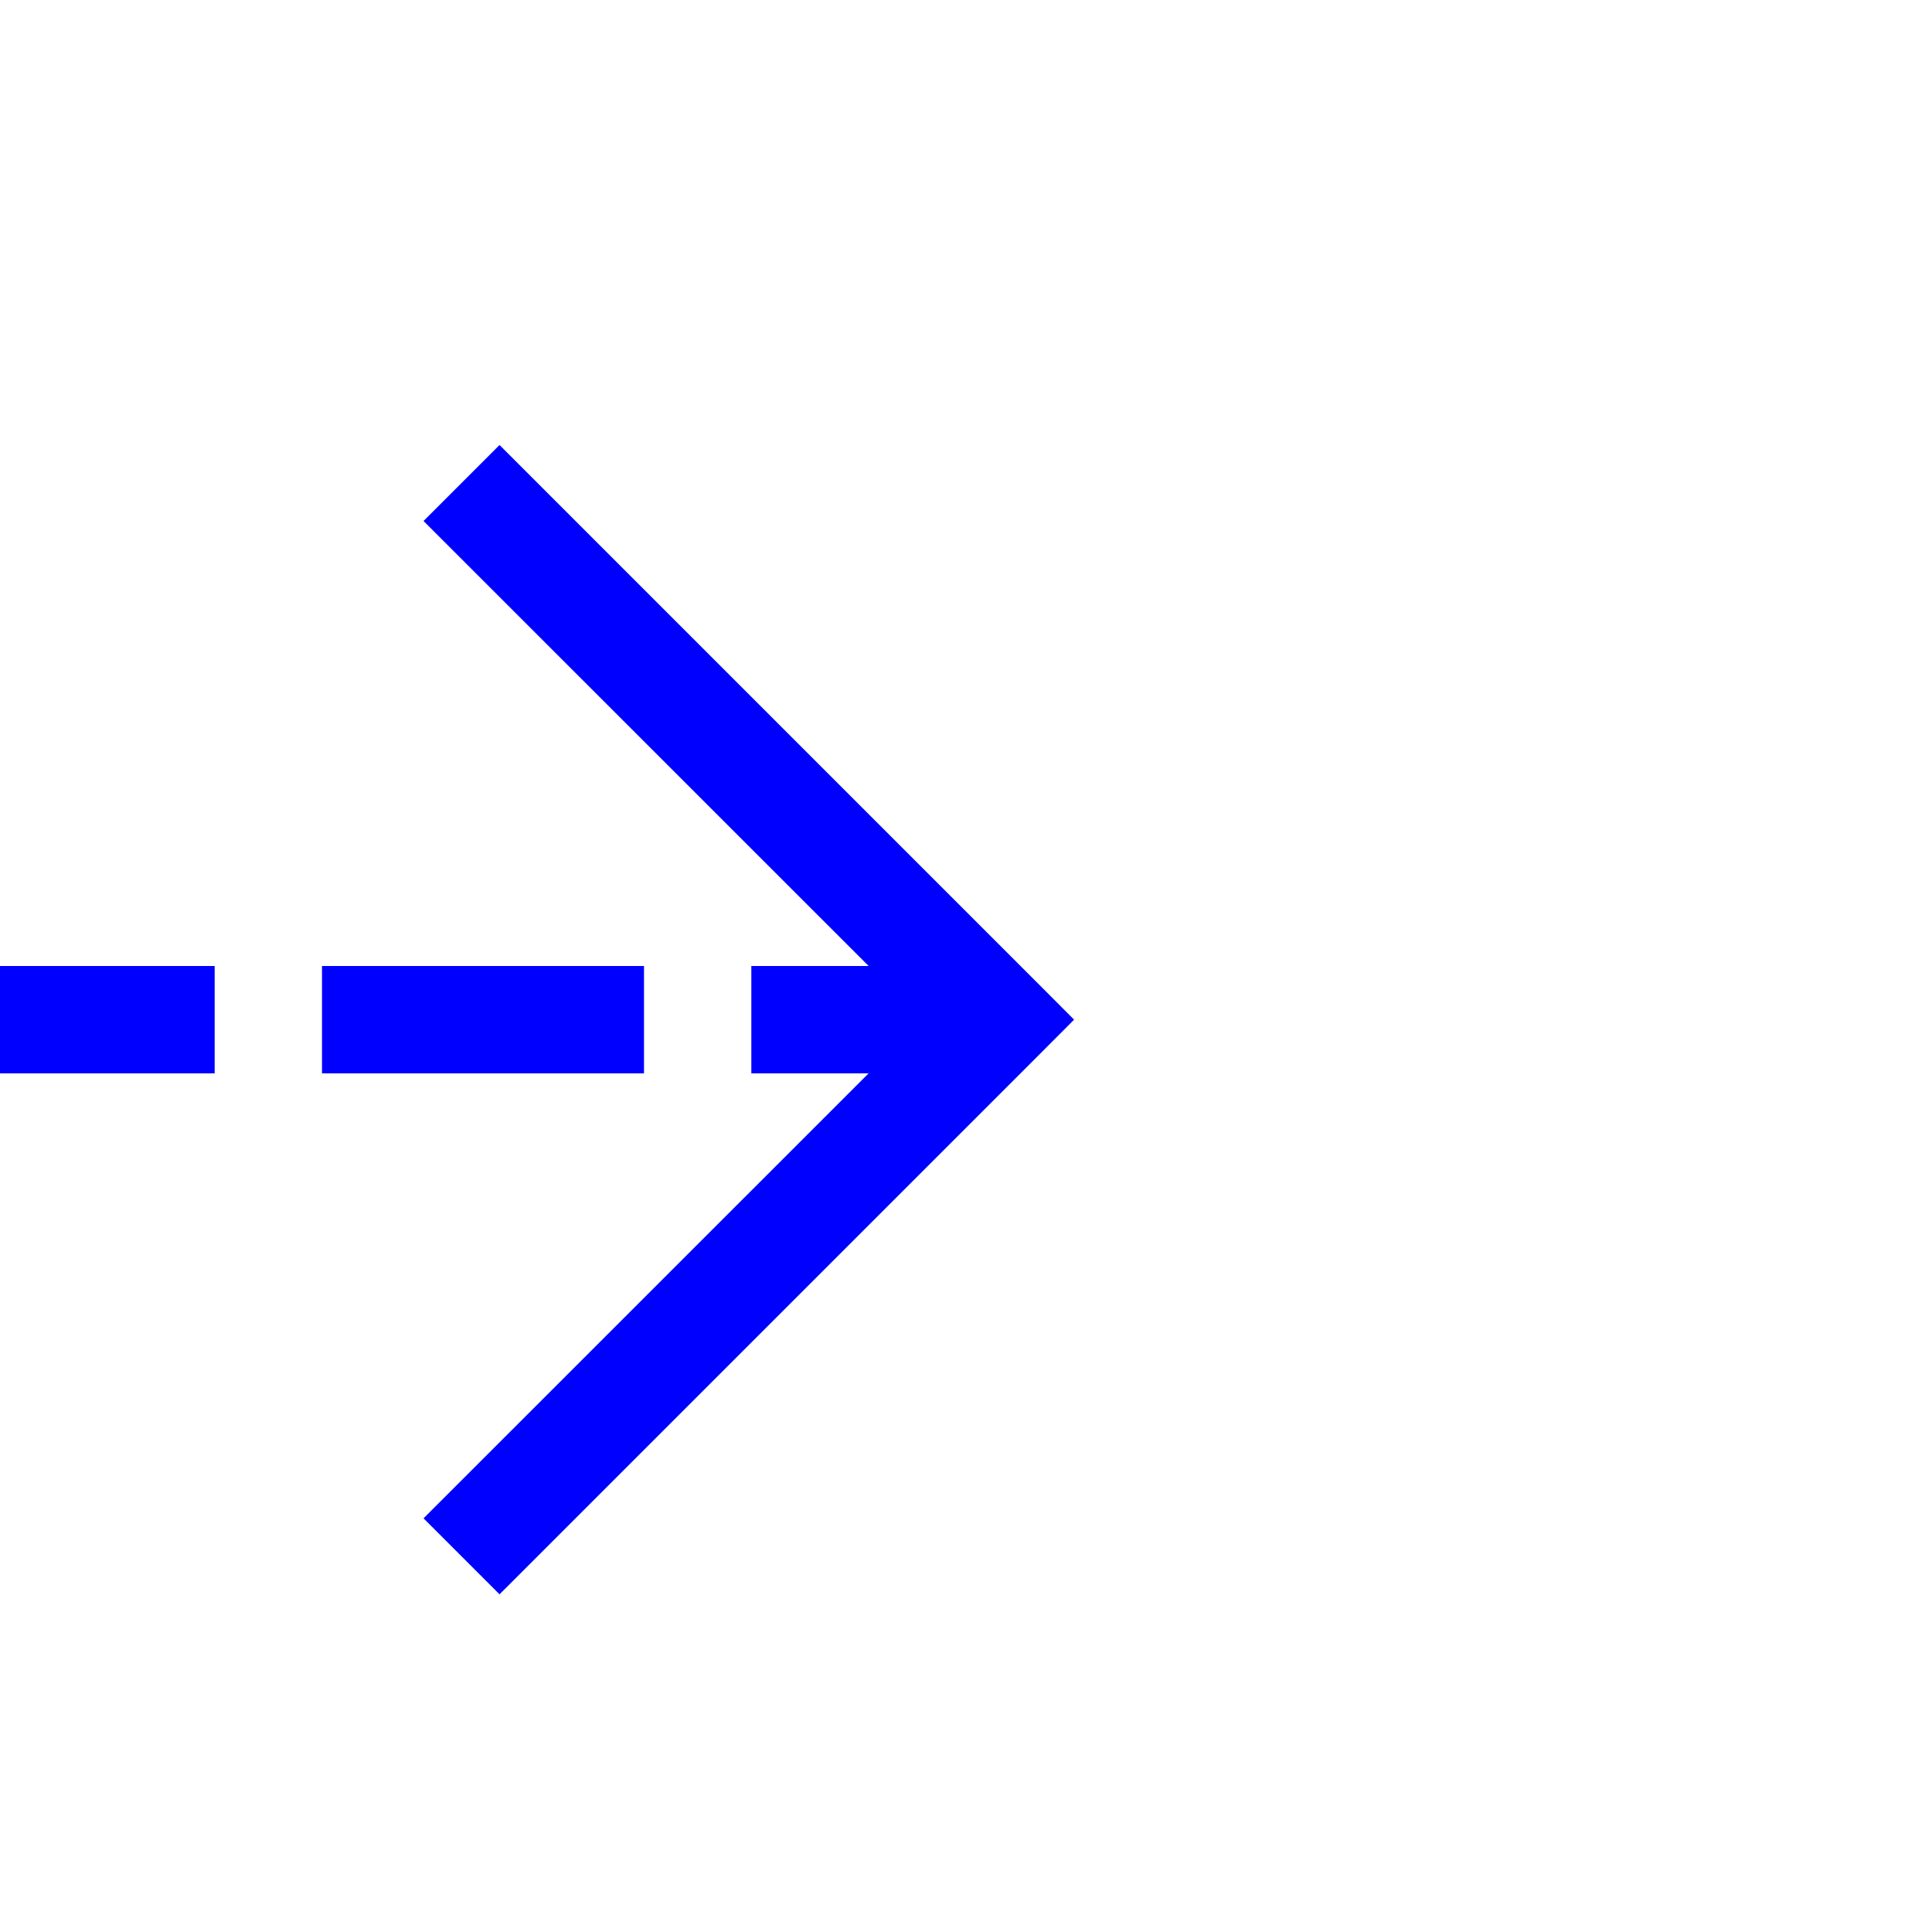
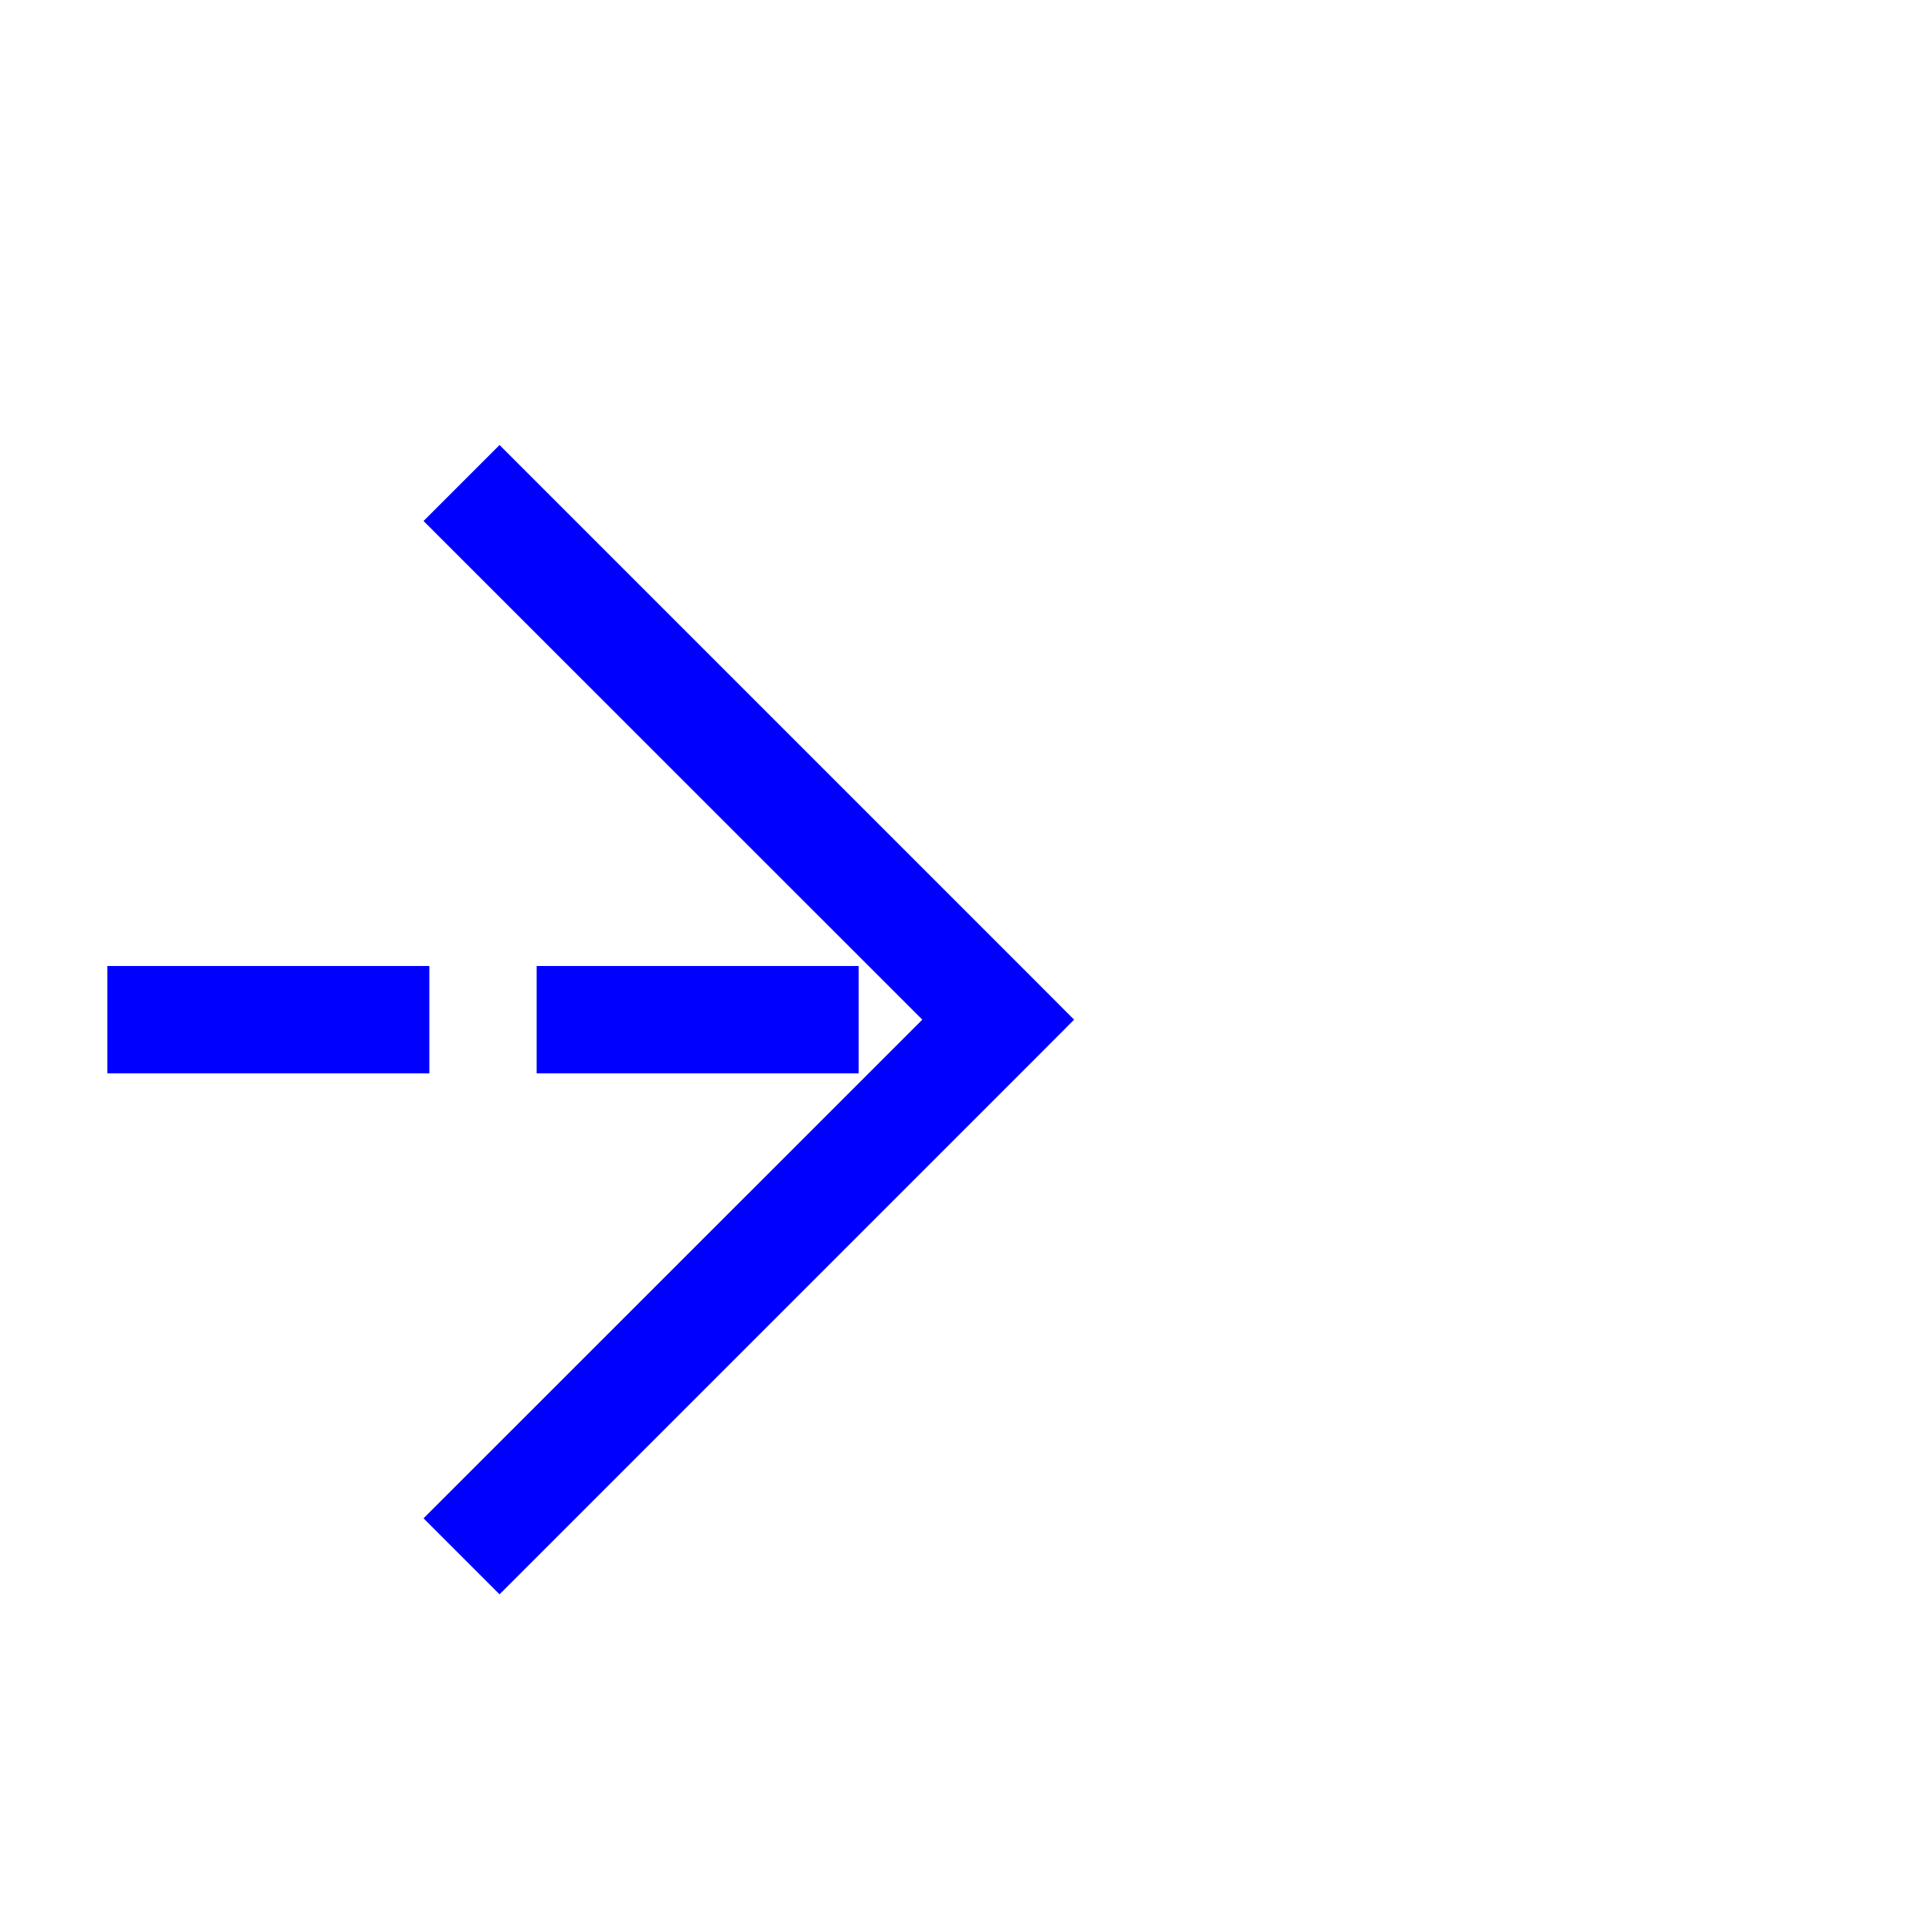
- <svg xmlns="http://www.w3.org/2000/svg" version="1.1" width="18px" height="18px" preserveAspectRatio="xMinYMid meet" viewBox="1491 162  18 16">
-   <path d="M 1434 170.5  L 1500 170.5  " stroke-width="1" stroke-dasharray="3,1" stroke="#0000ff" fill="none" />
-   <path d="M 1494.946 165.854  L 1499.593 170.5  L 1494.946 175.146  L 1495.654 175.854  L 1500.654 170.854  L 1501.007 170.5  L 1500.654 170.146  L 1495.654 165.146  L 1494.946 165.854  Z " fill-rule="nonzero" fill="#0000ff" stroke="none" />
+ <svg xmlns="http://www.w3.org/2000/svg" version="1.1" width="18px" height="18px" preserveAspectRatio="xMinYMid meet" viewBox="967 162  18 16">
+   <path d="M 892 170.5  L 976 170.5  " stroke-width="1" stroke-dasharray="3,1" stroke="#0000ff" fill="none" />
+   <path d="M 970.946 165.854  L 975.593 170.5  L 970.946 175.146  L 971.654 175.854  L 976.654 170.854  L 977.007 170.5  L 976.654 170.146  L 971.654 165.146  L 970.946 165.854  Z " fill-rule="nonzero" fill="#0000ff" stroke="none" />
</svg>
